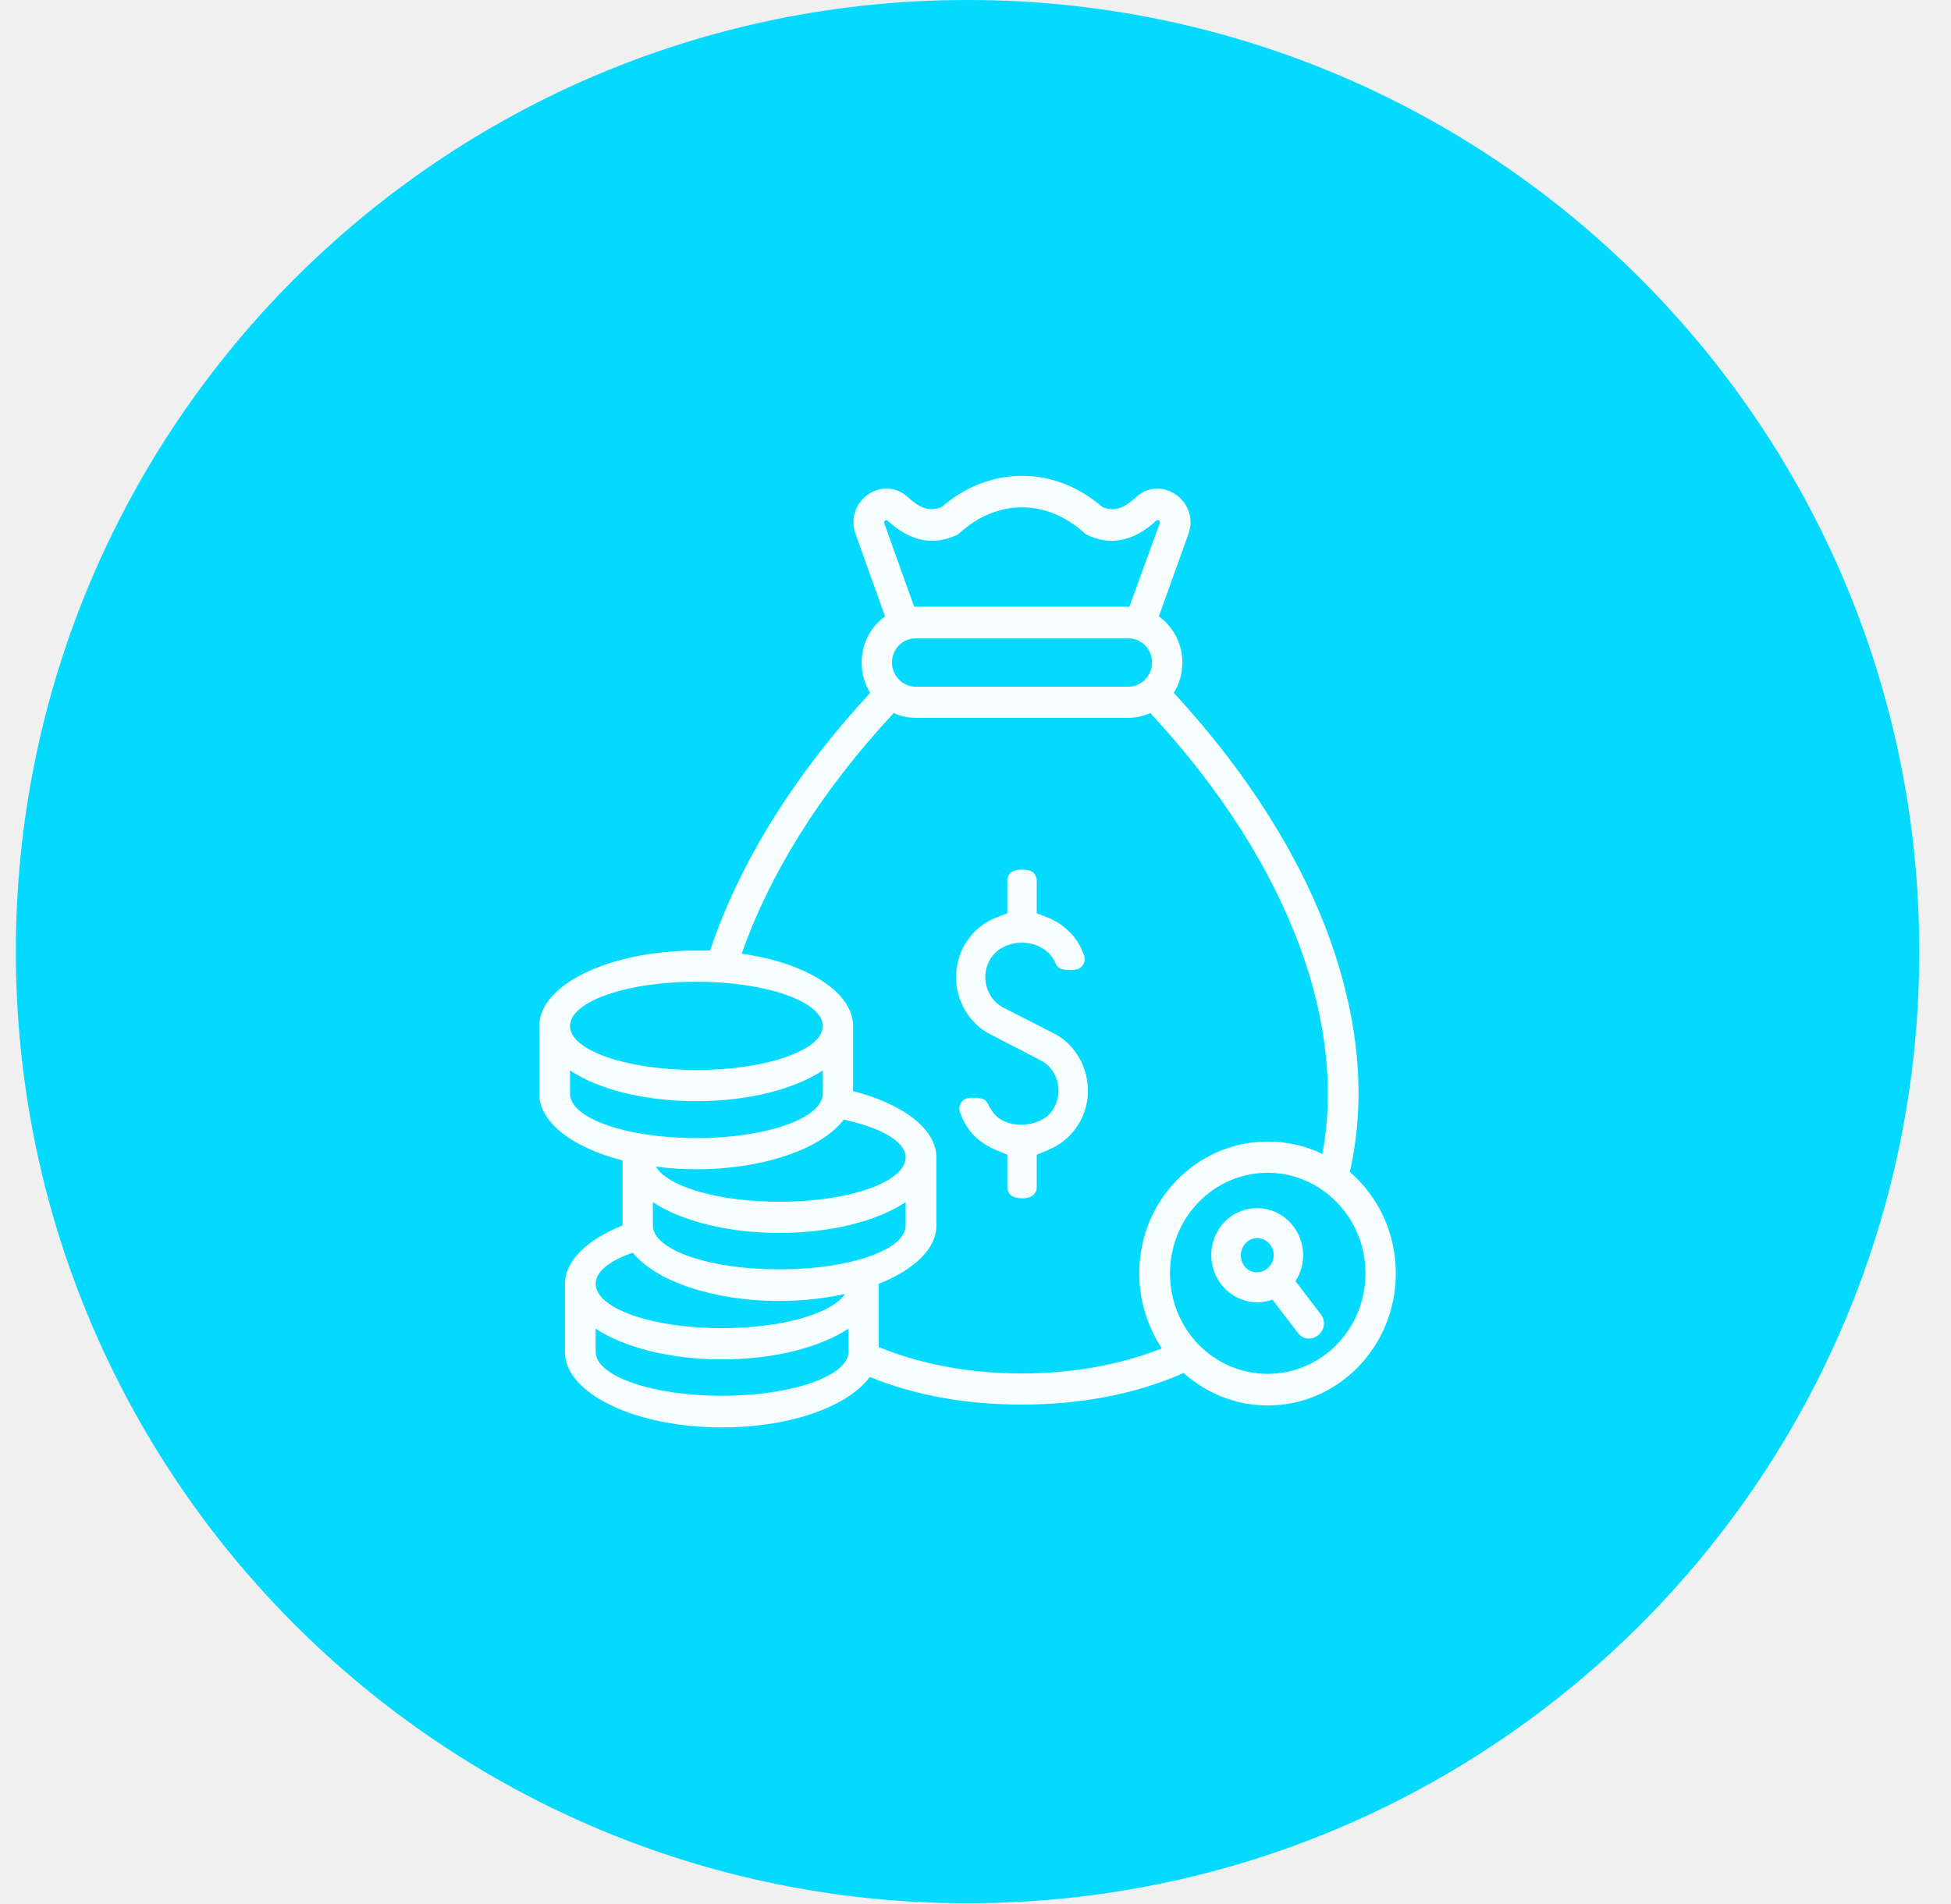
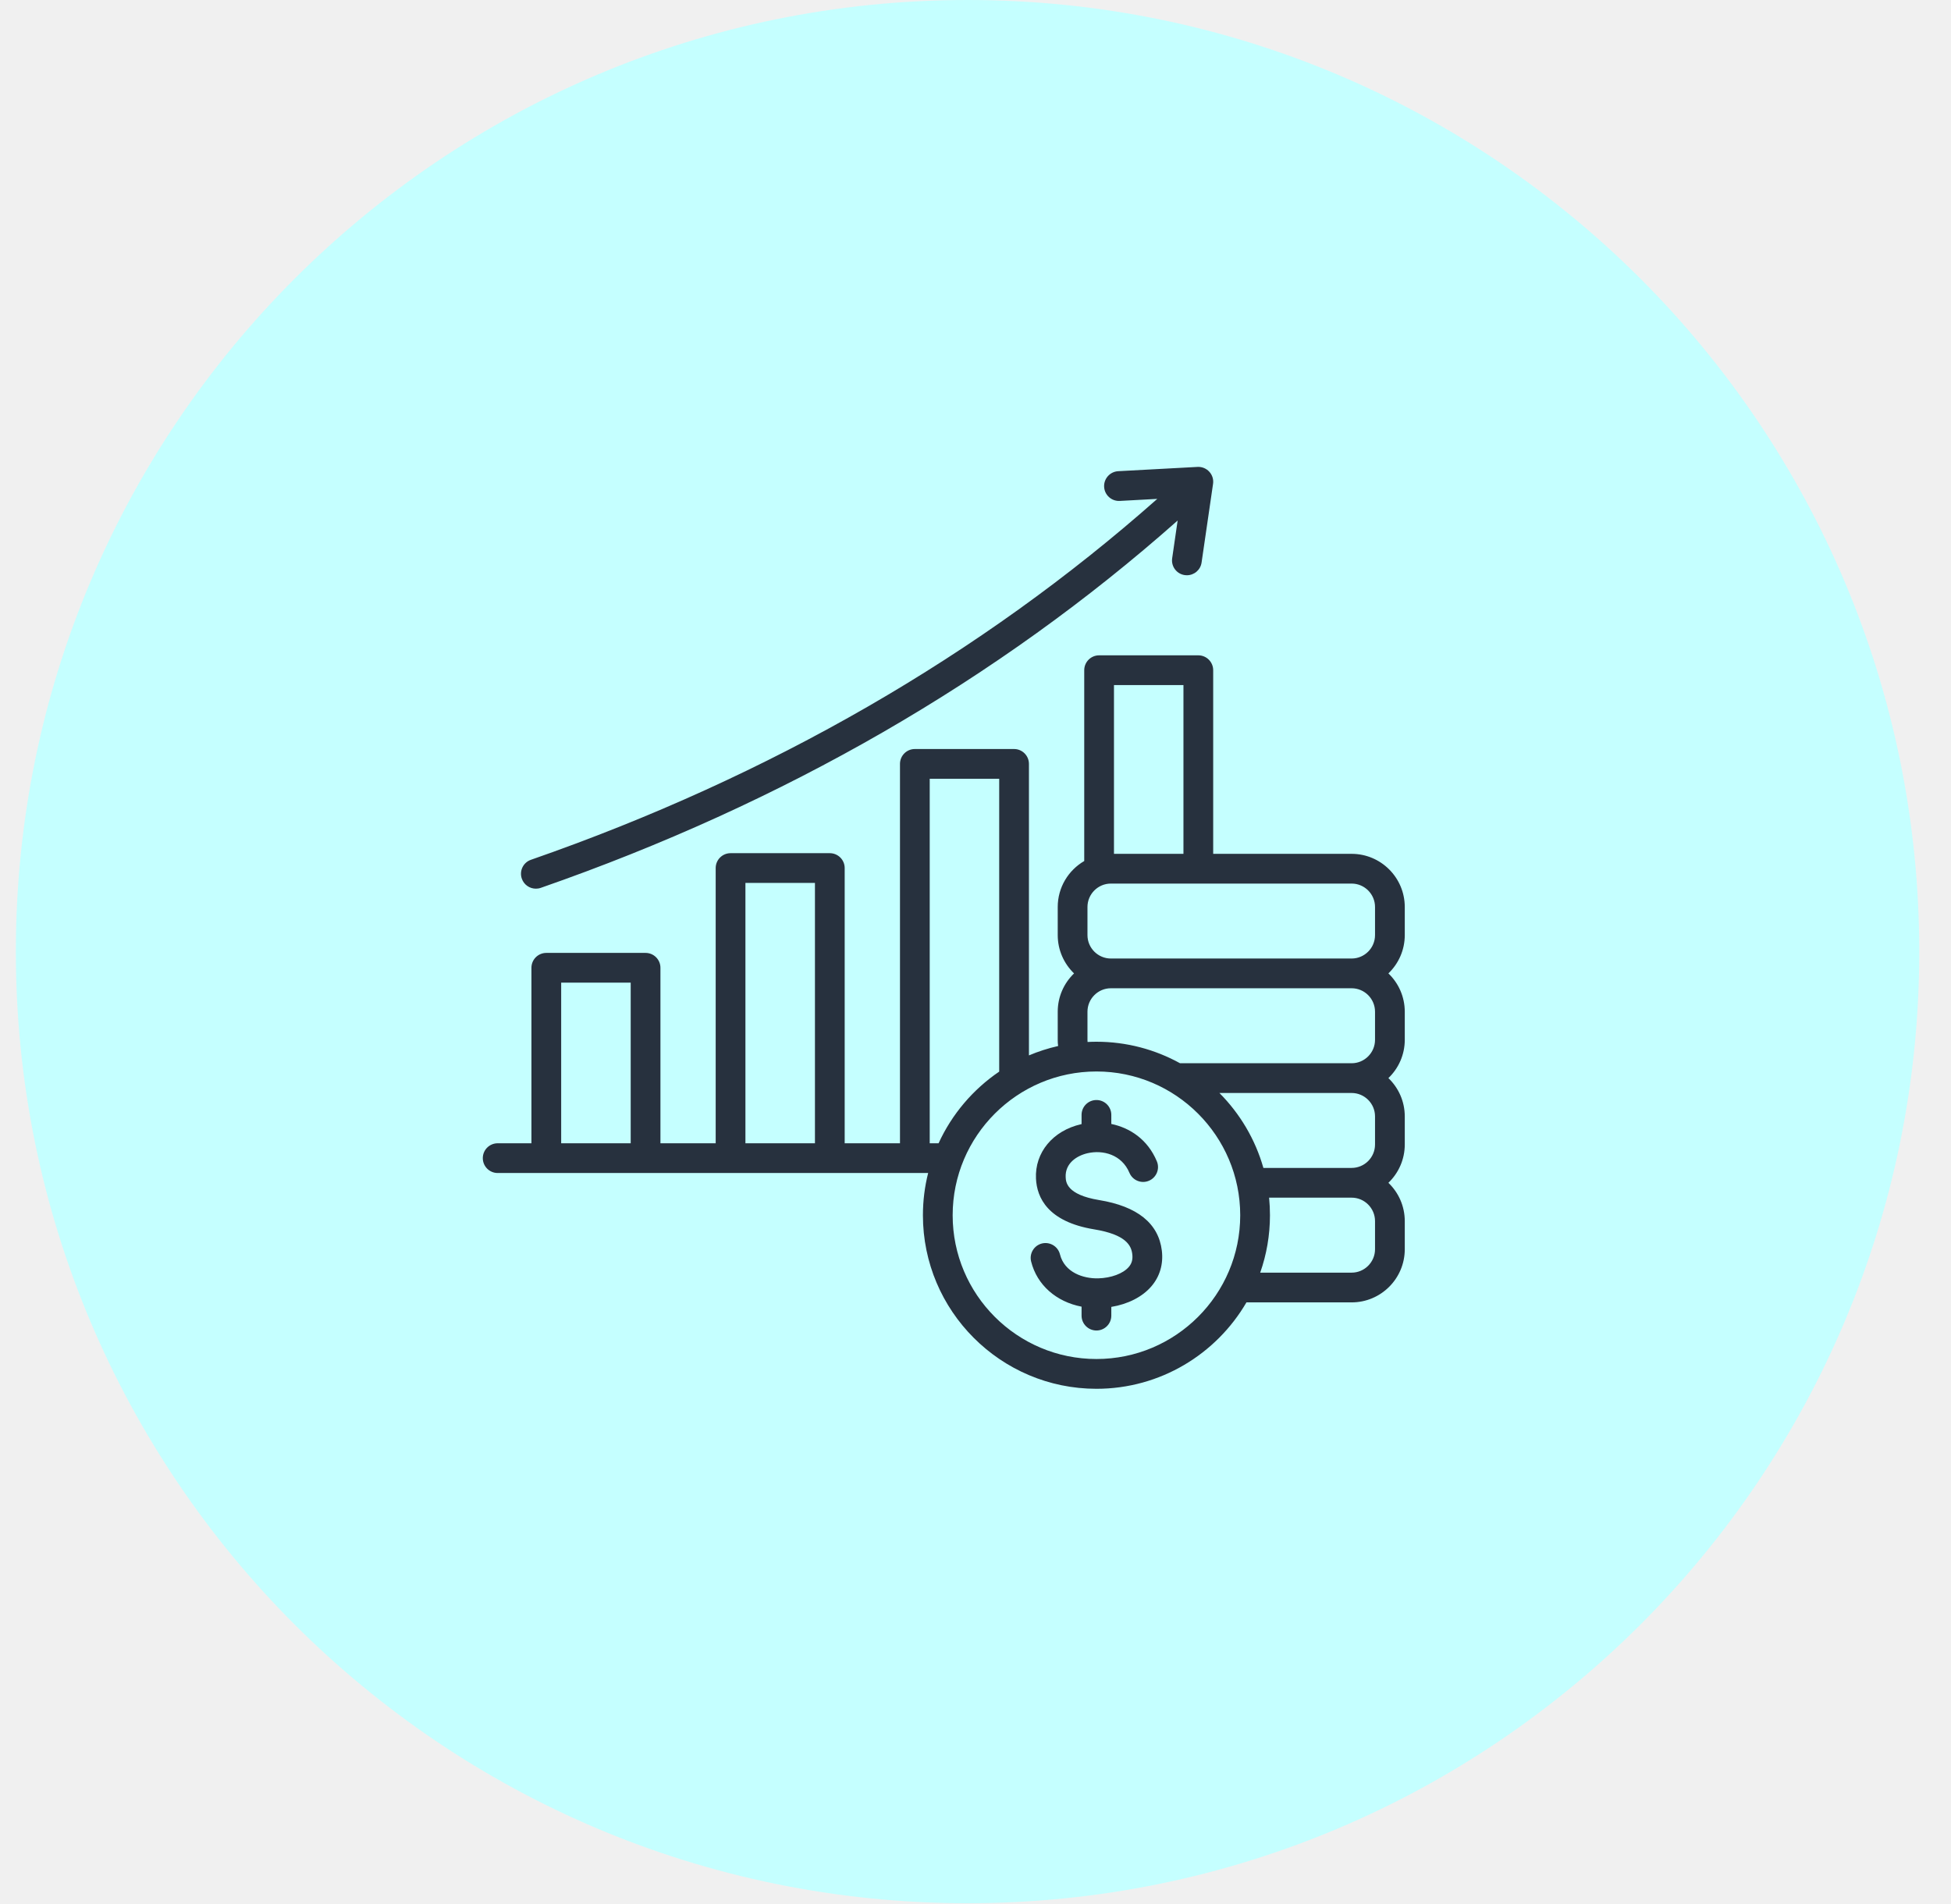
<svg xmlns="http://www.w3.org/2000/svg" width="41" height="40" viewBox="0 0 41 40" fill="none">
-   <rect x="0.333" width="40" height="40" rx="20" fill="#04D9FF" />
-   <path d="M21.787 18.502C21.787 18.446 21.76 18.391 21.724 18.345C21.625 18.253 21.329 18.253 21.23 18.345C21.195 18.391 21.168 18.446 21.168 18.502V19.194L20.907 19.295C20.683 19.388 20.486 19.544 20.342 19.747C20.028 20.181 20.01 20.79 20.288 21.242C20.414 21.455 20.593 21.63 20.818 21.741L21.868 22.285C22.101 22.405 22.244 22.645 22.244 22.922C22.244 23.107 22.173 23.291 22.047 23.42C21.805 23.669 21.302 23.706 21.024 23.522C20.89 23.439 20.827 23.328 20.755 23.19C20.751 23.184 20.747 23.178 20.744 23.172C20.732 23.15 20.72 23.13 20.692 23.116C20.62 23.061 20.36 23.061 20.279 23.097C20.181 23.153 20.136 23.273 20.172 23.374C20.244 23.568 20.342 23.743 20.486 23.882C20.611 24.002 20.755 24.094 20.907 24.159L21.168 24.269V24.952C21.168 25.017 21.195 25.072 21.231 25.109C21.329 25.211 21.625 25.211 21.724 25.109C21.76 25.072 21.787 25.017 21.787 24.952V24.269L22.047 24.159C22.271 24.066 22.469 23.91 22.612 23.706C22.927 23.273 22.945 22.673 22.666 22.211C22.541 21.999 22.361 21.824 22.137 21.713L21.087 21.178C20.665 20.956 20.576 20.375 20.908 20.034C21.248 19.683 21.975 19.747 22.182 20.246C22.2 20.283 22.227 20.32 22.262 20.347C22.334 20.393 22.595 20.403 22.675 20.357C22.774 20.301 22.819 20.19 22.783 20.08C22.711 19.886 22.612 19.71 22.46 19.572C22.343 19.452 22.2 19.36 22.047 19.295L21.787 19.194L21.787 18.502Z" fill="#F6FEFE" />
-   <path fill-rule="evenodd" clip-rule="evenodd" d="M27.225 26.927C27.449 26.576 27.44 26.115 27.18 25.773C26.848 25.339 26.247 25.266 25.825 25.598C25.403 25.939 25.331 26.558 25.663 26.991C25.924 27.333 26.363 27.453 26.74 27.314L27.269 28.006C27.521 28.339 28.005 27.951 27.754 27.619L27.225 26.927ZM26.632 26.659C26.785 26.539 26.812 26.318 26.695 26.161C26.578 26.004 26.354 25.976 26.211 26.096C26.058 26.225 26.031 26.447 26.148 26.604C26.265 26.761 26.48 26.788 26.632 26.659Z" fill="#F6FEFE" />
-   <path fill-rule="evenodd" clip-rule="evenodd" d="M28.364 24.629C28.956 25.137 29.333 25.903 29.333 26.761C29.333 28.293 28.131 29.539 26.641 29.539C25.968 29.539 25.349 29.28 24.874 28.856C23.815 29.326 22.639 29.52 21.473 29.52C20.387 29.52 19.293 29.354 18.279 28.939C17.83 29.557 16.61 30 15.174 30C13.352 30 11.872 29.289 11.872 28.413V26.982C11.872 26.493 12.347 26.05 13.083 25.755V24.389C12.042 24.122 11.333 23.596 11.333 22.986V21.565C11.333 20.689 12.814 19.978 14.635 19.978H14.923C15.604 17.948 16.852 16.111 18.288 14.561C18.171 14.377 18.108 14.155 18.108 13.924C18.108 13.527 18.297 13.168 18.602 12.955C18.564 12.866 18.536 12.781 18.513 12.713C18.502 12.682 18.493 12.655 18.485 12.632C18.387 12.366 18.291 12.097 18.195 11.826C18.125 11.628 18.055 11.429 17.982 11.23C17.731 10.538 18.548 9.956 19.086 10.454C19.31 10.658 19.517 10.768 19.786 10.658C20.8 9.781 22.155 9.781 23.169 10.658C23.438 10.768 23.644 10.658 23.869 10.454C24.407 9.956 25.224 10.547 24.972 11.23L24.353 12.955C24.649 13.168 24.847 13.518 24.847 13.924C24.847 14.155 24.784 14.377 24.667 14.561C25.977 15.982 27.135 17.643 27.844 19.461C28.454 21.03 28.741 22.756 28.409 24.426C28.4 24.491 28.382 24.564 28.364 24.629ZM23.734 12.752L24.371 10.999C24.389 10.953 24.335 10.907 24.299 10.944C23.815 11.386 23.321 11.479 22.819 11.23C22.011 10.473 20.944 10.473 20.136 11.23C19.633 11.479 19.131 11.386 18.655 10.944C18.619 10.907 18.566 10.953 18.584 10.999C18.663 11.222 18.785 11.562 18.912 11.916C19.016 12.205 19.123 12.503 19.212 12.752H23.734ZM26.641 23.992C27.054 23.992 27.44 24.085 27.79 24.251C28.284 21.648 27.216 18.271 24.174 14.986C24.03 15.05 23.878 15.087 23.716 15.087H19.239C19.077 15.087 18.924 15.05 18.781 14.986C17.202 16.684 16.161 18.409 15.586 20.043C16.942 20.236 17.928 20.846 17.928 21.565V22.931C18.969 23.199 19.678 23.725 19.678 24.325V25.755C19.678 26.253 19.203 26.687 18.467 26.982V28.311C19.328 28.662 20.333 28.865 21.473 28.865C22.586 28.865 23.573 28.671 24.416 28.339C24.12 27.887 23.941 27.342 23.941 26.761C23.941 25.229 25.152 23.992 26.641 23.992ZM19.239 13.417H23.716C23.985 13.417 24.21 13.638 24.21 13.924C24.21 14.201 23.985 14.432 23.716 14.432H19.239C18.969 14.432 18.745 14.201 18.745 13.924C18.745 13.638 18.969 13.417 19.239 13.417ZM13.298 26.327C12.814 26.493 12.518 26.724 12.518 26.982C12.518 27.499 13.702 27.914 15.174 27.914C16.43 27.914 17.48 27.61 17.758 27.195C17.336 27.287 16.87 27.342 16.376 27.342C14.976 27.342 13.774 26.918 13.298 26.327ZM13.783 24.518C14.034 24.943 15.102 25.257 16.376 25.257C17.848 25.257 19.032 24.841 19.032 24.325C19.032 23.992 18.512 23.697 17.731 23.531C17.273 24.14 16.053 24.574 14.635 24.574C14.339 24.574 14.052 24.555 13.783 24.518ZM17.291 22.497C16.69 22.894 15.721 23.143 14.636 23.143C13.541 23.143 12.572 22.894 11.979 22.497V22.986C11.979 23.503 13.164 23.919 14.636 23.919C16.098 23.919 17.291 23.503 17.291 22.986V22.497ZM14.635 20.633C16.098 20.633 17.291 21.049 17.291 21.565C17.291 22.073 16.098 22.488 14.635 22.488C13.164 22.488 11.979 22.073 11.979 21.565C11.979 21.049 13.164 20.633 14.635 20.633ZM19.032 25.266C18.431 25.663 17.471 25.912 16.376 25.912C15.29 25.912 14.321 25.663 13.72 25.266V25.755C13.72 26.272 14.914 26.678 16.376 26.678C17.848 26.678 19.032 26.272 19.032 25.755V25.266ZM17.83 27.924C17.229 28.32 16.26 28.57 15.174 28.57C14.079 28.57 13.119 28.32 12.518 27.924V28.413C12.518 28.92 13.702 29.335 15.174 29.335C16.636 29.335 17.83 28.92 17.83 28.413V27.924ZM26.641 24.648C27.772 24.648 28.696 25.598 28.696 26.761C28.696 27.933 27.772 28.874 26.641 28.874C25.502 28.874 24.587 27.933 24.587 26.761C24.587 25.598 25.502 24.648 26.641 24.648Z" fill="#F6FEFE" />
+   <rect x="0.333" width="40" height="40" rx="20" fill="#C5FFFF" />
+   <g clip-path="url(#clip0_1_10697)">
+     <path d="M10.966 18.467C10.909 18.304 10.995 18.126 11.158 18.07C16.189 16.318 20.613 13.767 24.32 10.485L23.532 10.528C23.36 10.537 23.212 10.405 23.203 10.232C23.194 10.06 23.326 9.913 23.498 9.903L25.166 9.813C25.259 9.808 25.35 9.845 25.413 9.914C25.477 9.983 25.506 10.077 25.492 10.17L25.251 11.823C25.229 11.978 25.095 12.09 24.942 12.09C24.927 12.09 24.912 12.089 24.897 12.087C24.726 12.062 24.608 11.904 24.633 11.733L24.748 10.94C20.977 14.283 16.478 16.879 11.364 18.66C11.33 18.672 11.295 18.677 11.261 18.677C11.132 18.677 11.011 18.596 10.966 18.467ZM29.177 20.458C29.389 20.661 29.521 20.947 29.521 21.263V21.854C29.521 22.169 29.389 22.455 29.177 22.658C29.389 22.862 29.521 23.147 29.521 23.463V24.054C29.521 24.37 29.389 24.655 29.177 24.859C29.389 25.062 29.521 25.348 29.521 25.664V26.255C29.521 26.871 29.02 27.372 28.404 27.372H26.194C25.562 28.457 24.385 29.188 23.042 29.188C21.031 29.188 19.395 27.552 19.395 25.541C19.395 25.235 19.433 24.937 19.505 24.653H19.226C19.225 24.653 19.225 24.653 19.225 24.653C19.225 24.653 19.225 24.653 19.225 24.653H17.439C17.439 24.653 17.439 24.653 17.438 24.653C17.438 24.653 17.438 24.653 17.437 24.653H15.354C15.354 24.653 15.353 24.653 15.353 24.653C15.352 24.653 15.352 24.653 15.352 24.653H10.459C10.286 24.653 10.146 24.513 10.146 24.34C10.146 24.168 10.286 24.028 10.459 24.028H11.168V20.34C11.168 20.167 11.308 20.027 11.481 20.027H13.566C13.739 20.027 13.879 20.167 13.879 20.34V24.028H15.04V18.244C15.04 18.071 15.18 17.931 15.353 17.931H17.438C17.611 17.931 17.751 18.071 17.751 18.244V24.028H18.913V16.055C18.913 15.882 19.053 15.742 19.225 15.742H21.311C21.483 15.742 21.623 15.882 21.623 16.055V22.181C21.819 22.098 22.024 22.032 22.236 21.984C22.23 21.941 22.228 21.897 22.228 21.854V21.263C22.228 20.947 22.36 20.661 22.571 20.458C22.36 20.254 22.228 19.969 22.228 19.653V19.062C22.228 18.65 22.452 18.29 22.785 18.096V14.086C22.785 13.913 22.925 13.773 23.097 13.773H25.183C25.355 13.773 25.495 13.913 25.495 14.086V17.945H28.404C29.02 17.945 29.521 18.446 29.521 19.062V19.653C29.521 19.969 29.389 20.254 29.177 20.458ZM23.41 14.398V17.945H24.87V14.398H23.41ZM15.665 24.028H17.126V18.556H15.665V24.028ZM11.793 24.028H13.254V20.652H11.793V24.028ZM19.724 24.028C20.004 23.417 20.447 22.896 20.998 22.522V16.367H19.538V24.028H19.724V24.028ZM26.063 25.541C26.063 23.875 24.708 22.519 23.042 22.519C21.375 22.519 20.02 23.875 20.02 25.541C20.02 27.207 21.375 28.562 23.042 28.562C24.708 28.562 26.063 27.207 26.063 25.541ZM28.404 25.171H26.67C26.682 25.293 26.688 25.416 26.688 25.541C26.688 25.963 26.616 26.369 26.483 26.747H28.404C28.675 26.747 28.896 26.526 28.896 26.255V25.664C28.896 25.392 28.675 25.171 28.404 25.171ZM28.404 22.971H25.626C26.056 23.404 26.379 23.943 26.55 24.546H28.404C28.675 24.546 28.896 24.326 28.896 24.054V23.463C28.896 23.192 28.675 22.971 28.404 22.971ZM28.404 20.77H23.345C23.074 20.77 22.853 20.991 22.853 21.263V21.854C22.853 21.869 22.854 21.884 22.855 21.899C22.917 21.896 22.979 21.894 23.042 21.894C23.678 21.894 24.277 22.058 24.798 22.346H28.404C28.675 22.346 28.896 22.125 28.896 21.854V21.263C28.896 20.991 28.675 20.77 28.404 20.77ZM28.404 20.145C28.675 20.145 28.896 19.924 28.896 19.653V19.062C28.896 18.791 28.675 18.57 28.404 18.57H23.345C23.074 18.57 22.853 18.791 22.853 19.062V19.653C22.853 19.924 23.074 20.145 23.345 20.145H28.404ZM23.095 25.221C22.413 25.108 22.4 24.842 22.395 24.741C22.381 24.45 22.625 24.289 22.858 24.236C23.178 24.164 23.573 24.263 23.735 24.649C23.802 24.808 23.985 24.883 24.144 24.816C24.303 24.749 24.378 24.566 24.311 24.407C24.118 23.946 23.744 23.703 23.354 23.622V23.431C23.354 23.258 23.214 23.119 23.042 23.119C22.869 23.119 22.729 23.258 22.729 23.431V23.625C22.726 23.625 22.723 23.626 22.72 23.627C22.126 23.762 21.744 24.222 21.771 24.772C21.79 25.169 22.018 25.677 22.994 25.837C23.661 25.947 23.773 26.174 23.795 26.359C23.808 26.469 23.785 26.555 23.72 26.629C23.601 26.767 23.349 26.86 23.078 26.867C22.768 26.874 22.371 26.746 22.275 26.362C22.233 26.195 22.064 26.093 21.896 26.134C21.729 26.176 21.627 26.346 21.669 26.513C21.792 27.007 22.199 27.36 22.729 27.462V27.651C22.729 27.823 22.869 27.963 23.042 27.963C23.214 27.963 23.354 27.823 23.354 27.651V27.467C23.701 27.41 24.003 27.258 24.193 27.038C24.373 26.83 24.45 26.569 24.416 26.284C24.346 25.711 23.902 25.353 23.095 25.221Z" fill="#27313E" />
+   </g>
+   <defs>
+     <clipPath id="clip0_1_10697">
+       <rect width="20" height="20" fill="white" transform="translate(9.8335 9.5)" />
+     </clipPath>
+   </defs>
</svg>
